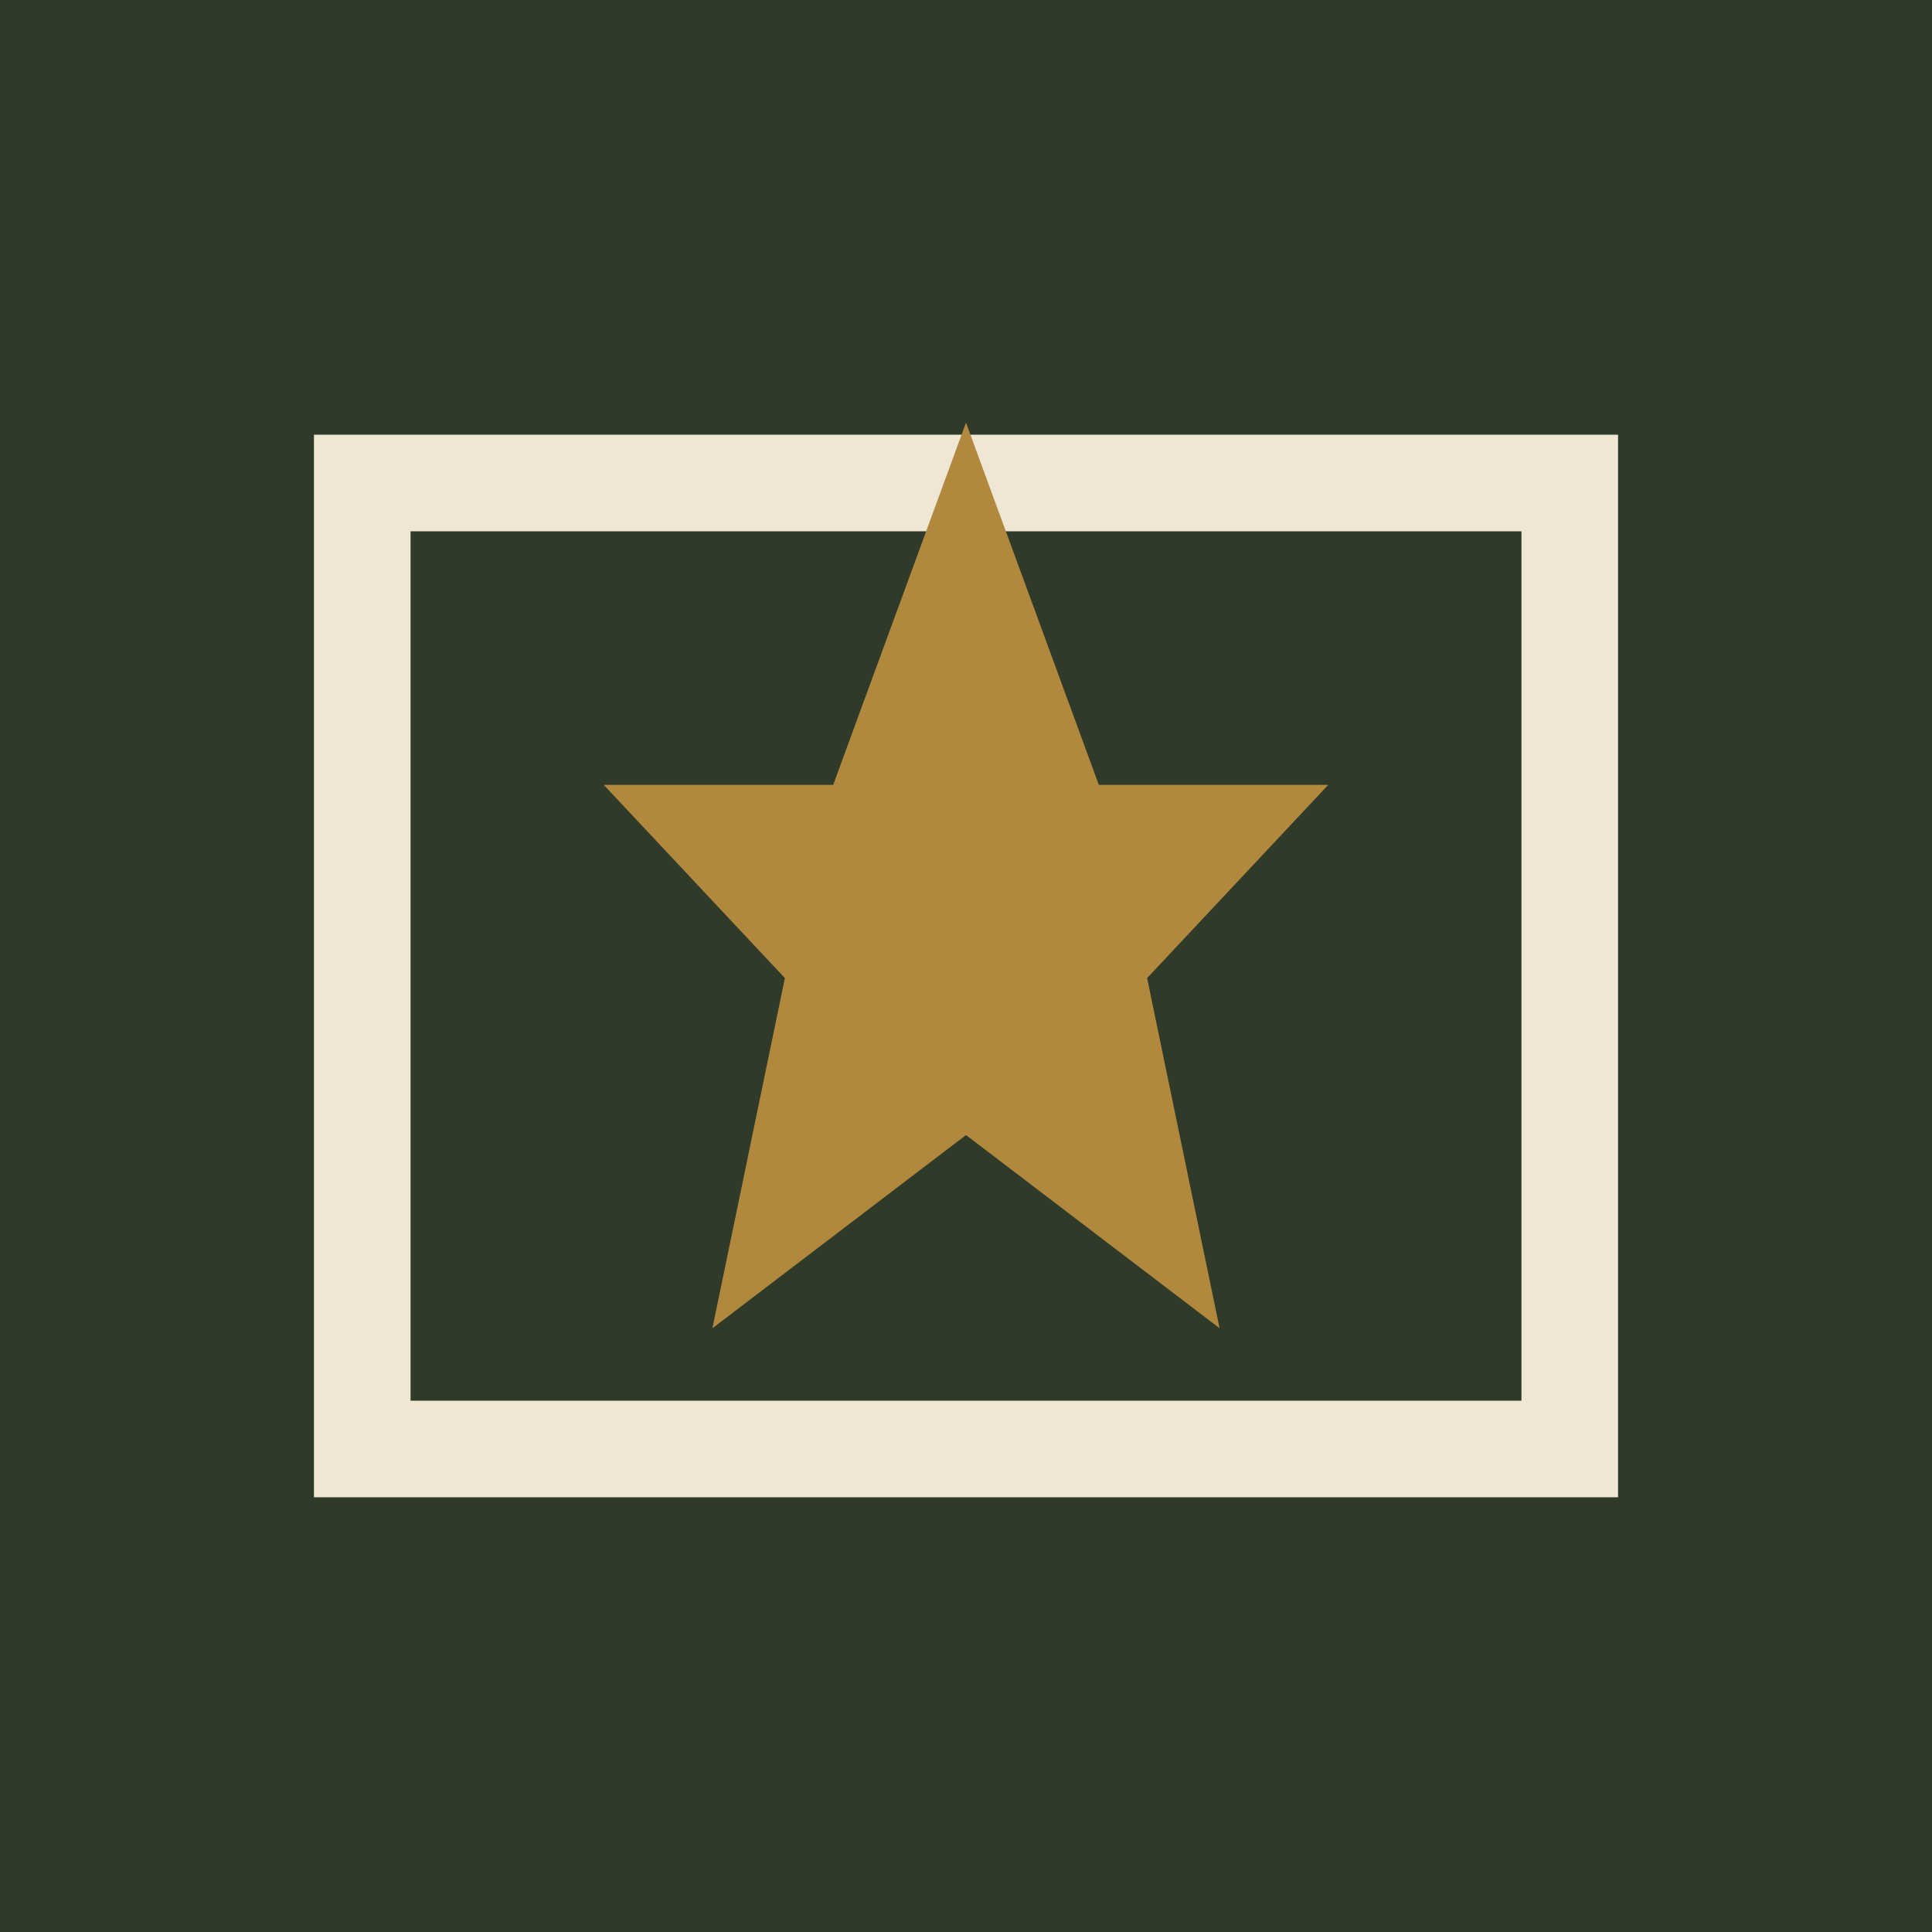
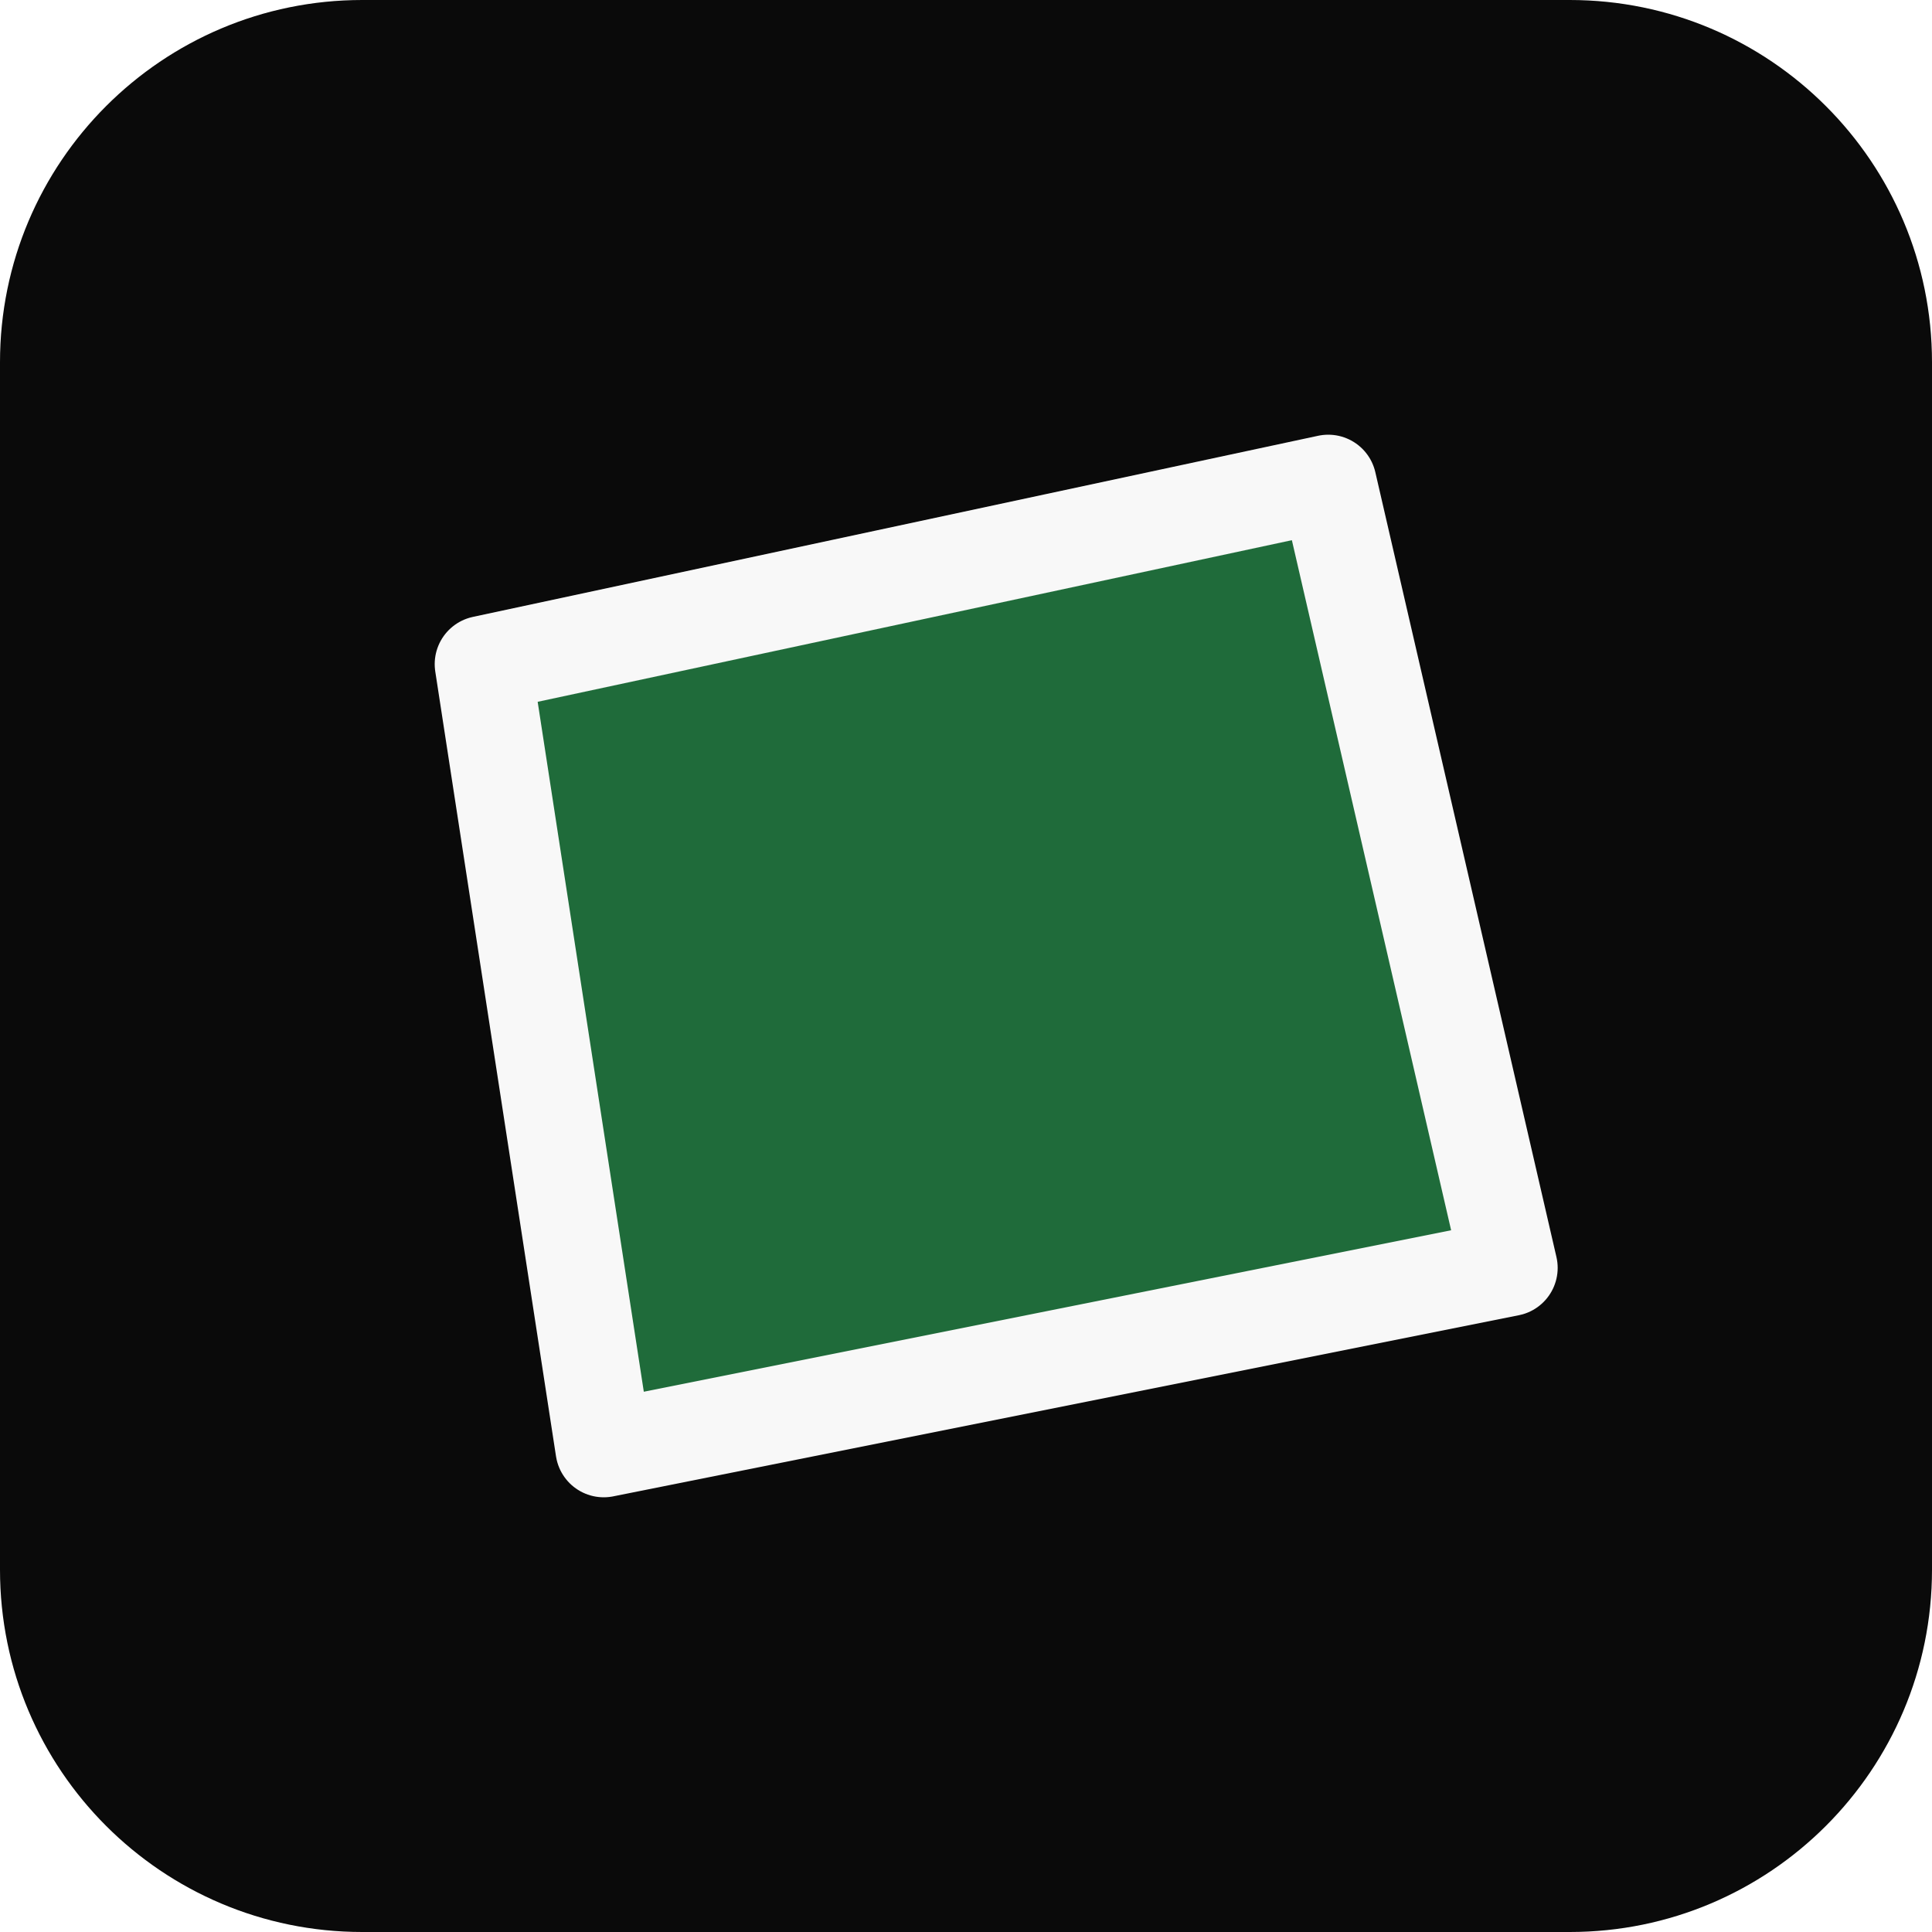
<svg xmlns="http://www.w3.org/2000/svg" viewBox="0 0 32 32">
-   <rect width="32" height="32" fill="#2f3b28" />
-   <rect x="6" y="8" width="20" height="16" fill="none" stroke="#efe6d4" stroke-width="1.6" />
-   <path d="M16 7 L18.2 13 H22 L19 16.2 20.2 22 16 18.8 11.8 22 13 16.2 10 13 h3.8z" fill="#b0893e" />
+   <rect width="32" height="32" rx="6" fill="#0a0a0a" />
+   <path d="M8 11 L22 8 L25 21 L10 24 Z" fill="#1f6b3a" stroke="#f8f8f8" stroke-width="1.6" stroke-linejoin="round" />
</svg>
